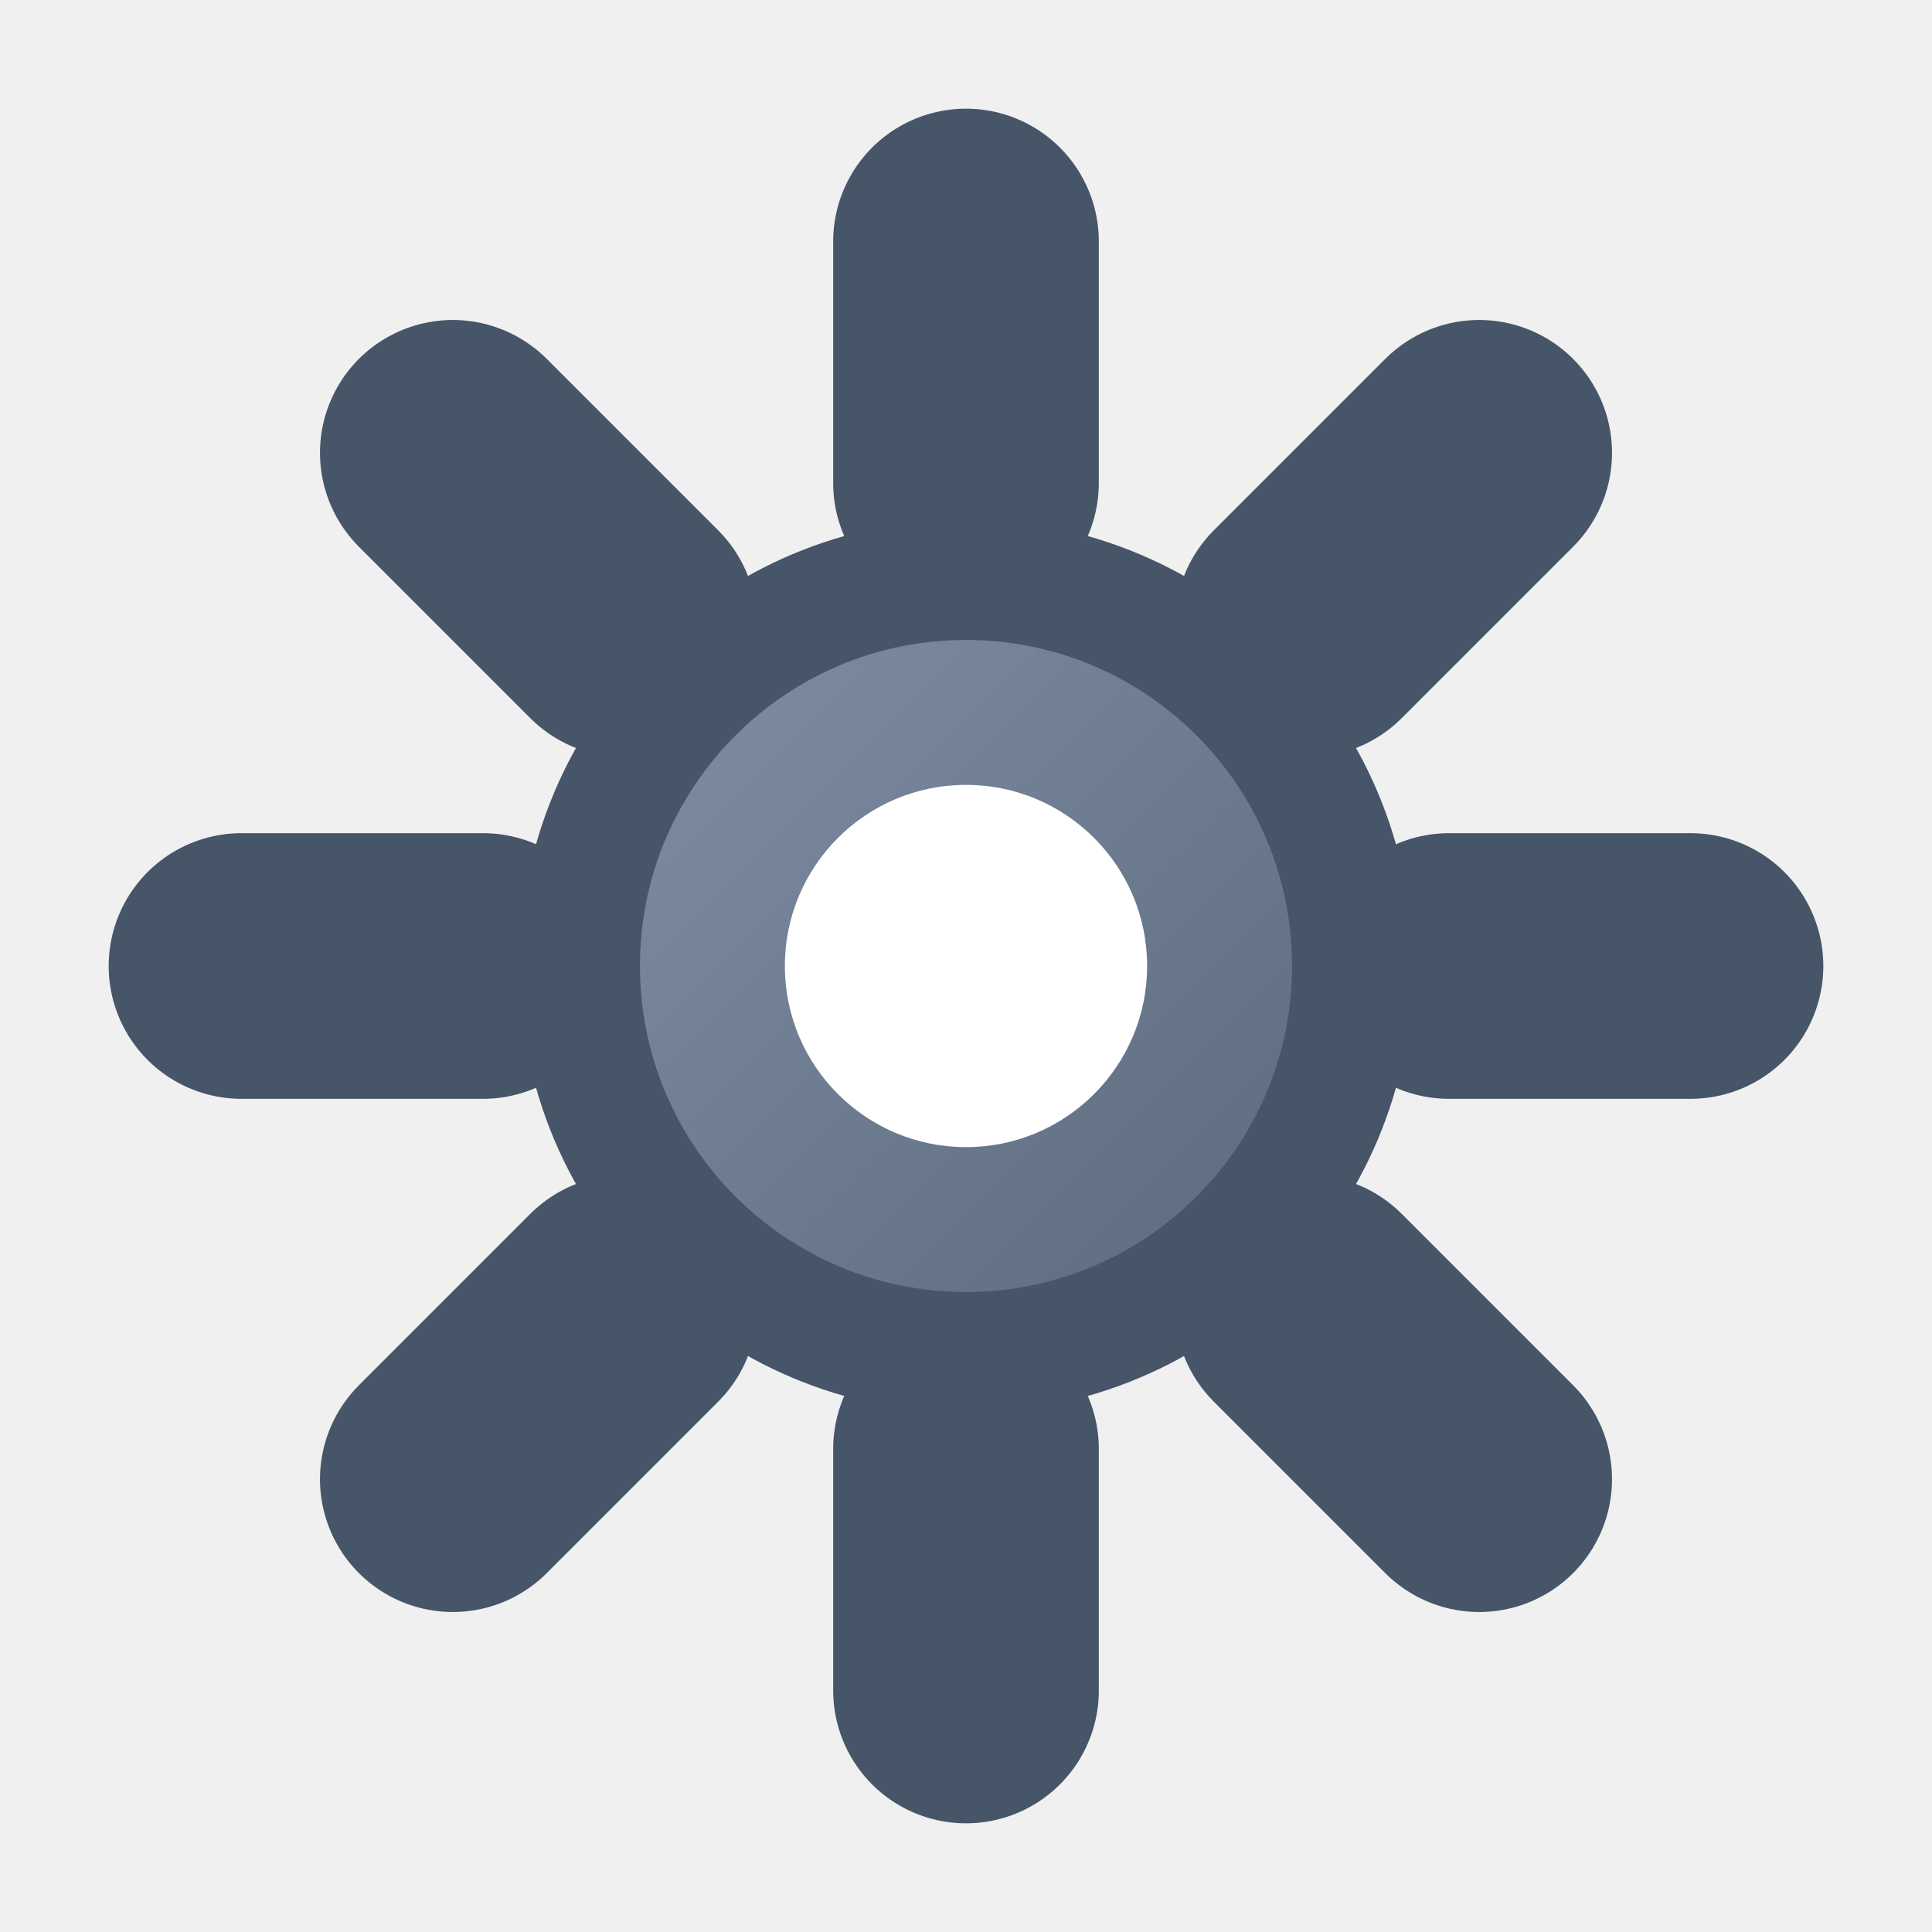
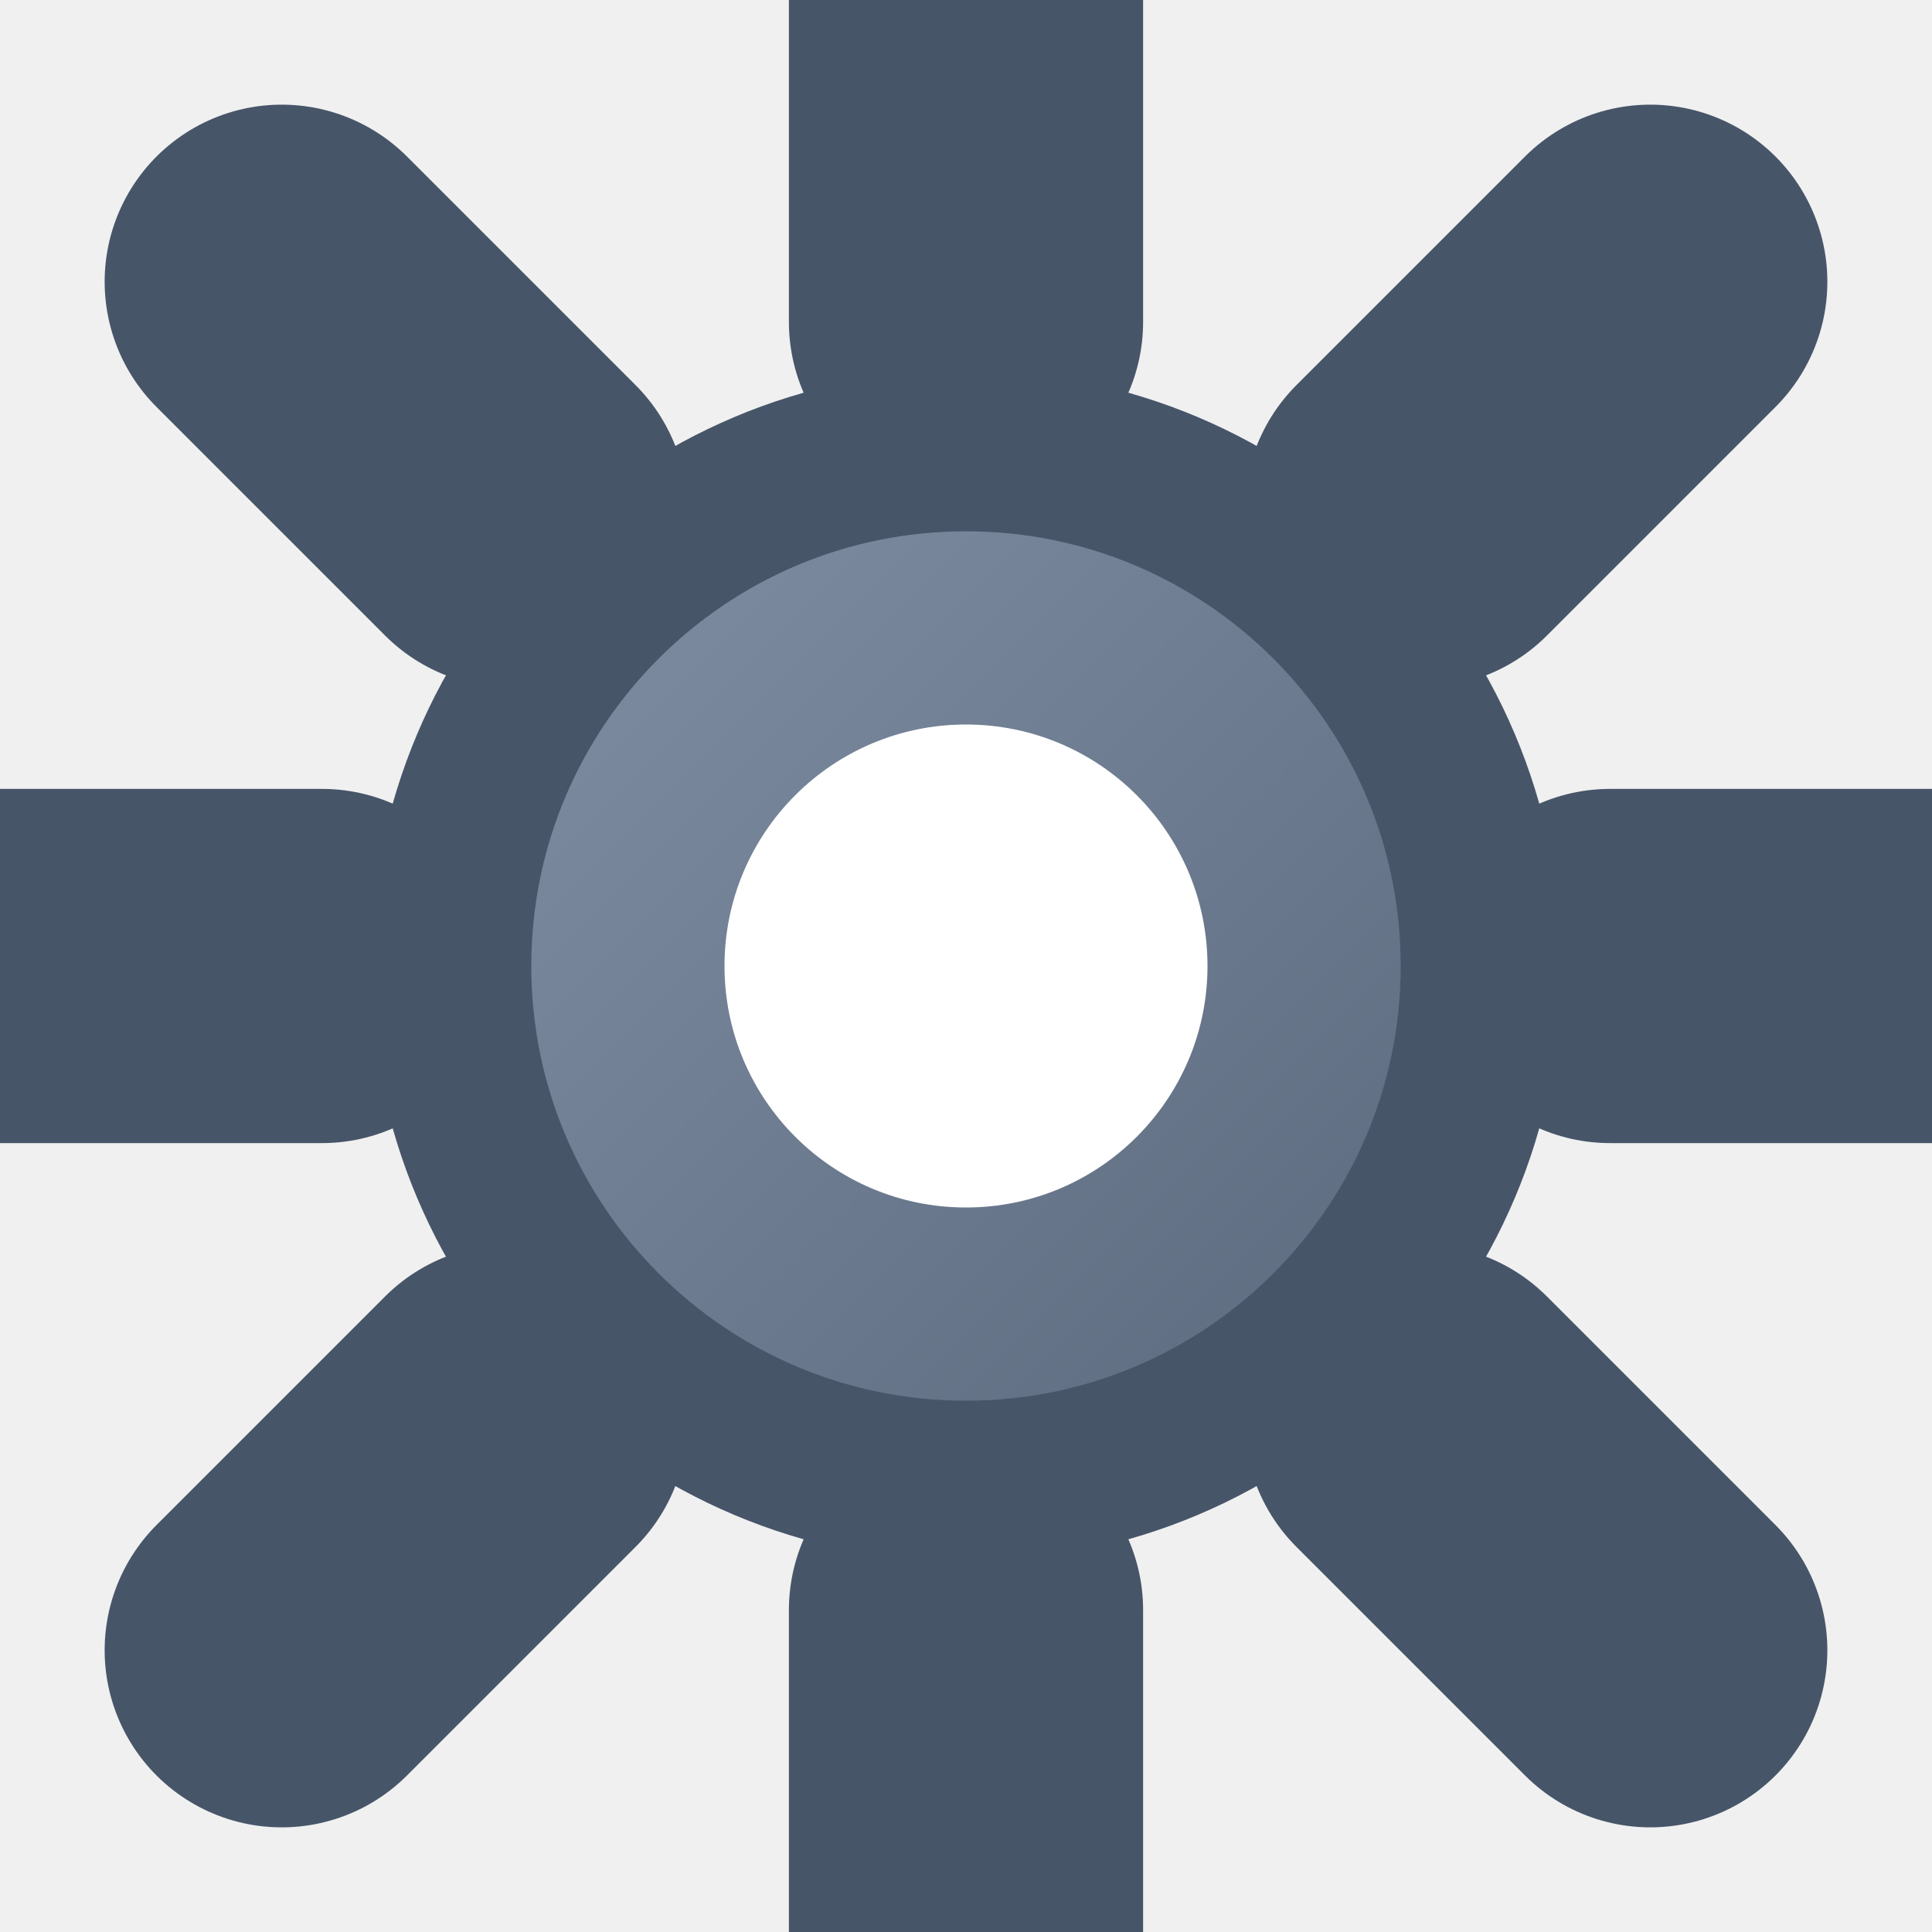
- <svg xmlns="http://www.w3.org/2000/svg" width="16" height="16" viewBox="0 0 16 16" fill="none">
+ <svg xmlns="http://www.w3.org/2000/svg" width="16" height="16" viewBox="2 2 12 12" fill="none">
  <circle cx="8" cy="8" r="3.2" fill="url(#gearGrad)" stroke="#475569" stroke-width="1" />
  <path d="M8 2V4M8 12V14M2 8H4M12 8H14M3.75 3.75L5.17 5.17M10.83 10.83L12.25 12.25M3.75 12.25L5.17 10.83M10.83 5.17L12.25 3.75" stroke="#475569" stroke-width="2.2" stroke-linecap="round" />
  <circle cx="8" cy="8" r="1.5" fill="#ffffff" />
  <defs>
    <linearGradient id="gearGrad" x1="2" y1="2" x2="14" y2="14" gradientUnits="userSpaceOnUse">
      <stop offset="0%" stop-color="#94a3b8" />
      <stop offset="100%" stop-color="#475569" />
    </linearGradient>
  </defs>
</svg>
